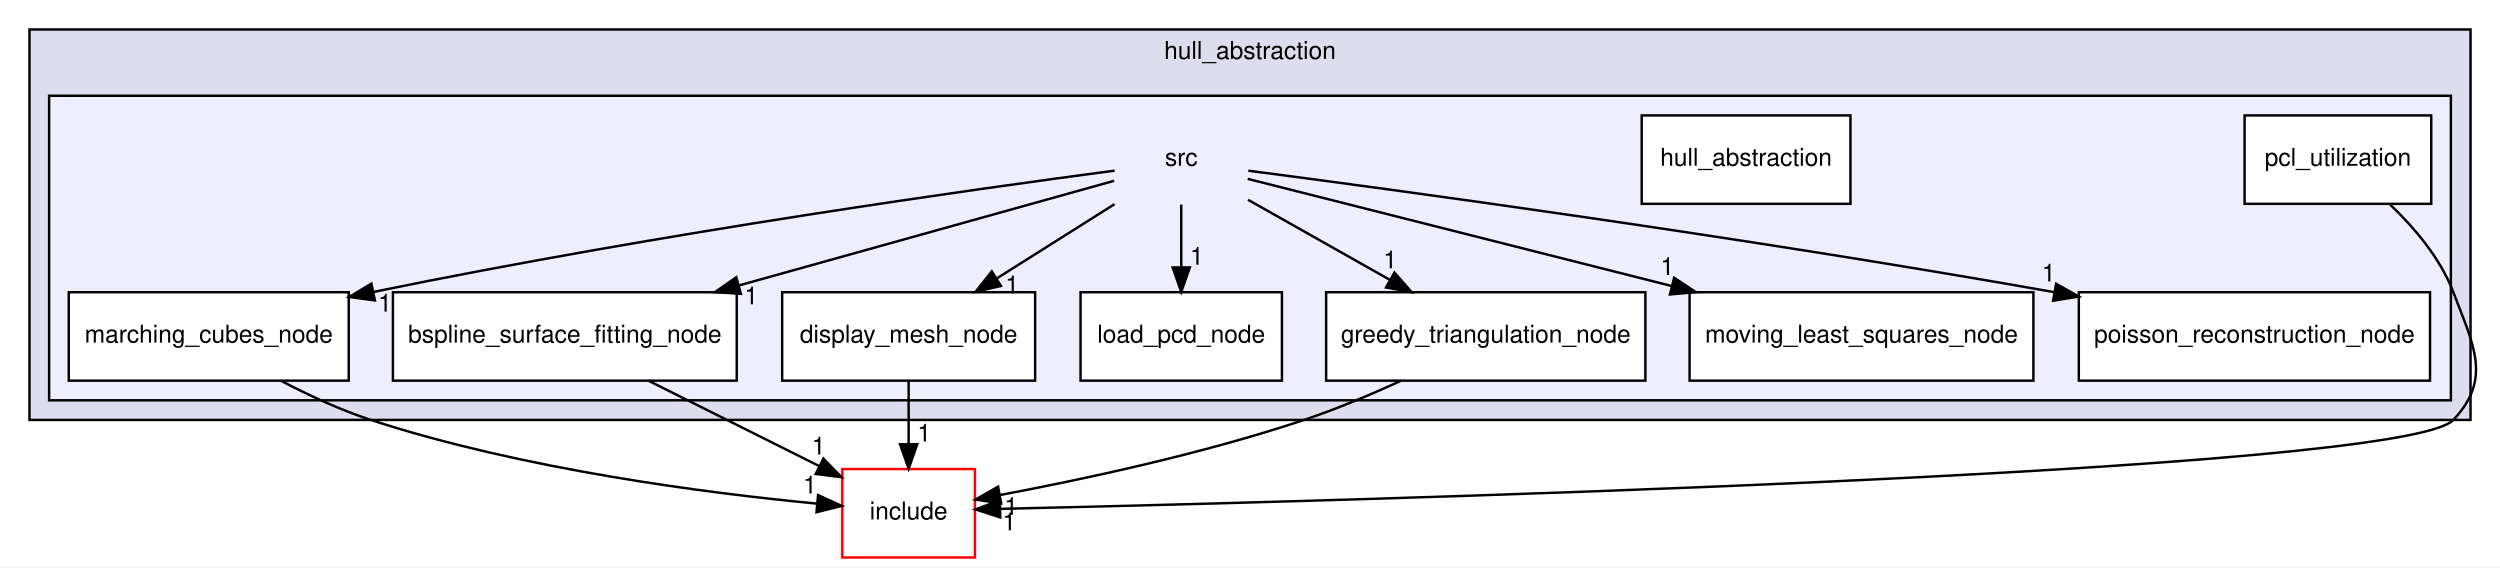
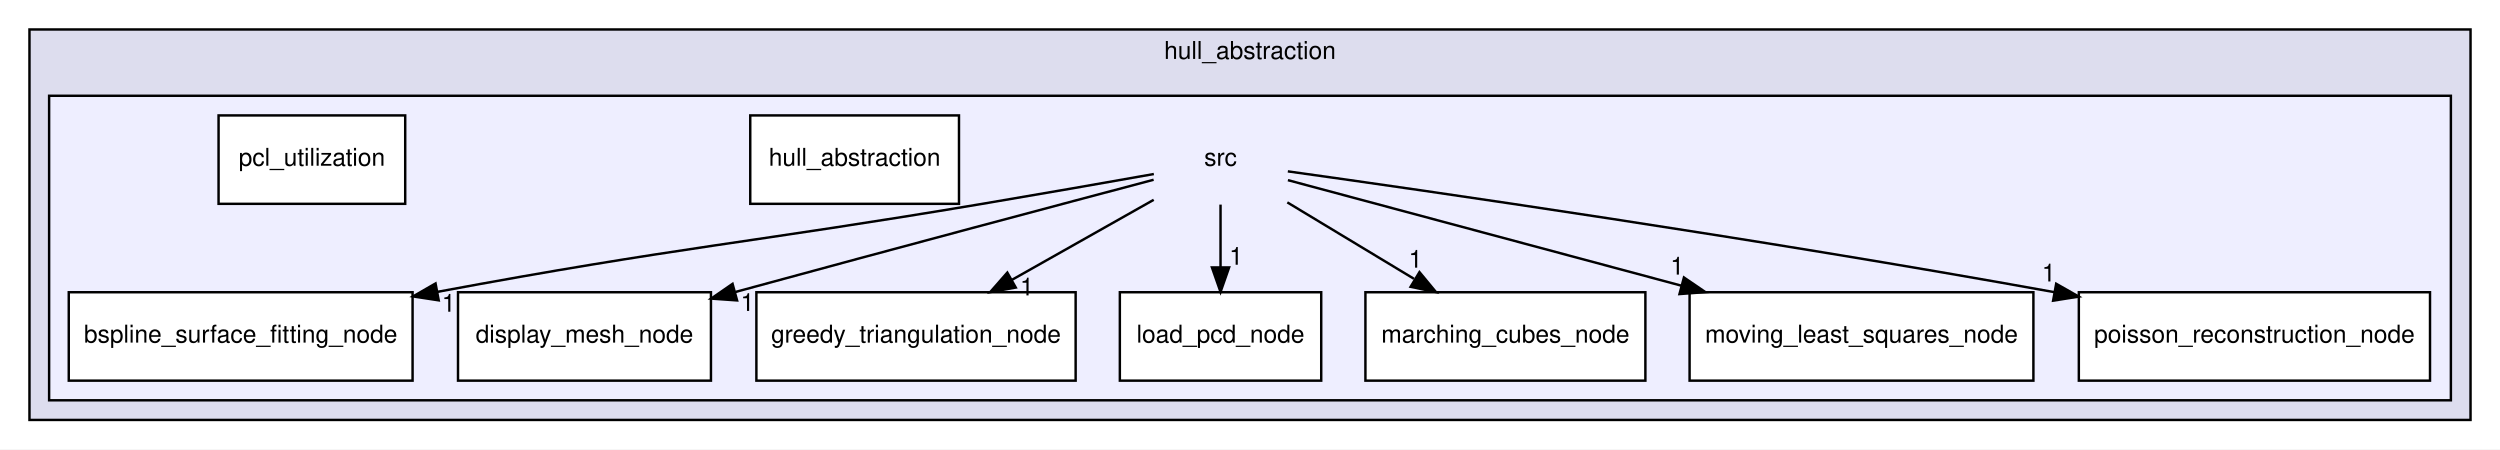
- <svg xmlns="http://www.w3.org/2000/svg" xmlns:xlink="http://www.w3.org/1999/xlink" width="1018pt" height="231pt" viewBox="0.00 0.00 1018.00 231.00">
-   <g id="graph0" class="graph" transform="scale(1 1) rotate(0) translate(4 227)">
-     <polygon fill="white" stroke="none" points="-4,4 -4,-227 1014,-227 1014,4 -4,4" />
+ <svg xmlns="http://www.w3.org/2000/svg" xmlns:xlink="http://www.w3.org/1999/xlink" width="1018pt" height="183pt" viewBox="0.00 0.00 1018.00 183.00">
+   <g id="graph0" class="graph" transform="scale(1 1) rotate(0) translate(4 179)">
+     <polygon fill="white" stroke="none" points="-4,4 -4,-179 1014,-179 1014,4 -4,4" />
    <g id="clust1" class="cluster">
      <g id="a_clust1">
        <a xlink:href="dir_256a2b3af02290e0fc918e131c3b8cf4.html" target="_top" xlink:title="hull_abstraction">
-           <polygon fill="#ddddee" stroke="black" points="8,-56 8,-215 1002,-215 1002,-56 8,-56" />
-           <text text-anchor="middle" x="505" y="-203" font-family="Helvetica,sans-Serif" font-size="10.00">hull_abstraction</text>
+           <polygon fill="#ddddee" stroke="black" points="8,-8 8,-167 1002,-167 1002,-8 8,-8" />
+           <text text-anchor="middle" x="505" y="-155" font-family="Helvetica,sans-Serif" font-size="10.00">hull_abstraction</text>
        </a>
      </g>
    </g>
    <g id="clust2" class="cluster">
      <g id="a_clust2">
        <a xlink:href="dir_ad7940958c09a400c925d032b2c617d4.html" target="_top">
-           <polygon fill="#eeeeff" stroke="black" points="16,-64 16,-188 994,-188 994,-64 16,-64" />
+           <polygon fill="#eeeeff" stroke="black" points="16,-16 16,-140 994,-140 994,-16 16,-16" />
        </a>
      </g>
    </g>
    <g id="node1" class="node">
-       <text text-anchor="middle" x="477" y="-159.5" font-family="Helvetica,sans-Serif" font-size="10.00">src</text>
+       <text text-anchor="middle" x="493" y="-111.5" font-family="Helvetica,sans-Serif" font-size="10.00">src</text>
    </g>
    <g id="node2" class="node">
      <g id="a_node2">
        <a xlink:href="dir_cce7d7744b78b55887bdc5e16b100d08.html" target="_top" xlink:title="bspline_surface_fitting_node">
-           <polygon fill="white" stroke="black" points="296,-108 156,-108 156,-72 296,-72 296,-108" />
-           <text text-anchor="middle" x="226" y="-87.5" font-family="Helvetica,sans-Serif" font-size="10.00">bspline_surface_fitting_node</text>
+           <polygon fill="white" stroke="black" points="164,-60 24,-60 24,-24 164,-24 164,-60" />
+           <text text-anchor="middle" x="94" y="-39.5" font-family="Helvetica,sans-Serif" font-size="10.00">bspline_surface_fitting_node</text>
        </a>
      </g>
    </g>
-     <g id="edge6" class="edge">
-       <path fill="none" stroke="black" d="M449.661,-153.376C413.33,-143.243 347.821,-124.974 297.055,-110.816" />
-       <polygon fill="black" stroke="black" points="297.685,-107.358 287.112,-108.043 295.804,-114.101 297.685,-107.358" />
-       <g id="a_edge6-headlabel">
-         <a xlink:href="dir_000020_000029.html" target="_top" xlink:title="1">
-           <text text-anchor="middle" x="301.91" y="-103.089" font-family="Helvetica,sans-Serif" font-size="10.00">1</text>
+     <g id="edge2" class="edge">
+       <path fill="none" stroke="black" d="M465.839,-108.139C446.401,-104.685 419.604,-99.973 396,-96 300.092,-79.855 273.318,-78.63 174.014,-60.142" />
+       <polygon fill="black" stroke="black" points="174.647,-56.7 164.173,-58.298 173.357,-63.58 174.647,-56.7" />
+       <g id="a_edge2-headlabel">
+         <a xlink:href="dir_000024_000034.html" target="_top" xlink:title="1">
+           <text text-anchor="middle" x="178.703" y="-52.071" font-family="Helvetica,sans-Serif" font-size="10.00">1</text>
        </a>
      </g>
    </g>
    <g id="node3" class="node">
      <g id="a_node3">
        <a xlink:href="dir_95791181d3b1f24d8d6859756123c285.html" target="_top" xlink:title="display_mesh_node">
-           <polygon fill="white" stroke="black" points="417.5,-108 314.5,-108 314.5,-72 417.5,-72 417.5,-108" />
-           <text text-anchor="middle" x="366" y="-87.5" font-family="Helvetica,sans-Serif" font-size="10.00">display_mesh_node</text>
+           <polygon fill="white" stroke="black" points="285.5,-60 182.5,-60 182.5,-24 285.5,-24 285.5,-60" />
+           <text text-anchor="middle" x="234" y="-39.5" font-family="Helvetica,sans-Serif" font-size="10.00">display_mesh_node</text>
        </a>
      </g>
    </g>
-     <g id="edge9" class="edge">
-       <path fill="none" stroke="black" d="M449.846,-143.876C435.467,-134.808 417.619,-123.552 402.09,-113.759" />
-       <polygon fill="black" stroke="black" points="403.584,-110.564 393.258,-108.19 399.85,-116.484 403.584,-110.564" />
-       <g id="a_edge9-headlabel">
-         <a xlink:href="dir_000020_000030.html" target="_top" xlink:title="1">
-           <text text-anchor="middle" x="408.139" y="-107.579" font-family="Helvetica,sans-Serif" font-size="10.00">1</text>
+     <g id="edge5" class="edge">
+       <path fill="none" stroke="black" d="M465.753,-105.801C429.346,-96.162 362.573,-78.41 295.473,-60.115" />
+       <polygon fill="black" stroke="black" points="296.143,-56.67 285.574,-57.413 294.3,-63.423 296.143,-56.67" />
+       <g id="a_edge5-headlabel">
+         <a xlink:href="dir_000024_000035.html" target="_top" xlink:title="1">
+           <text text-anchor="middle" x="300.359" y="-52.378" font-family="Helvetica,sans-Serif" font-size="10.00">1</text>
        </a>
      </g>
    </g>
    <g id="node4" class="node">
      <g id="a_node4">
        <a xlink:href="dir_4aa48766fd414238054ba1187c78bbfe.html" target="_top" xlink:title="greedy_triangulation_node">
-           <polygon fill="white" stroke="black" points="666,-108 536,-108 536,-72 666,-72 666,-108" />
-           <text text-anchor="middle" x="601" y="-87.5" font-family="Helvetica,sans-Serif" font-size="10.00">greedy_triangulation_node</text>
+           <polygon fill="white" stroke="black" points="434,-60 304,-60 304,-24 434,-24 434,-60" />
+           <text text-anchor="middle" x="369" y="-39.5" font-family="Helvetica,sans-Serif" font-size="10.00">greedy_triangulation_node</text>
        </a>
      </g>
    </g>
-     <g id="edge11" class="edge">
-       <path fill="none" stroke="black" d="M504.212,-145.638C521.122,-136.092 543.136,-123.665 561.896,-113.075" />
-       <polygon fill="black" stroke="black" points="563.82,-116.008 570.807,-108.044 560.379,-109.912 563.82,-116.008" />
-       <g id="a_edge11-headlabel">
-         <a xlink:href="dir_000020_000031.html" target="_top" xlink:title="1">
-           <text text-anchor="middle" x="562.085" y="-117.748" font-family="Helvetica,sans-Serif" font-size="10.00">1</text>
+     <g id="edge7" class="edge">
+       <path fill="none" stroke="black" d="M465.788,-97.638C448.878,-88.093 426.864,-75.665 408.104,-65.075" />
+       <polygon fill="black" stroke="black" points="409.621,-61.912 399.193,-60.044 406.18,-68.008 409.621,-61.912" />
+       <g id="a_edge7-headlabel">
+         <a xlink:href="dir_000024_000036.html" target="_top" xlink:title="1">
+           <text text-anchor="middle" x="414.147" y="-58.707" font-family="Helvetica,sans-Serif" font-size="10.00">1</text>
        </a>
      </g>
    </g>
    <g id="node6" class="node">
      <g id="a_node6">
        <a xlink:href="dir_ec211a250b7fae15aac370b8d3f319b7.html" target="_top" xlink:title="load_pcd_node">
-           <polygon fill="white" stroke="black" points="518,-108 436,-108 436,-72 518,-72 518,-108" />
-           <text text-anchor="middle" x="477" y="-87.5" font-family="Helvetica,sans-Serif" font-size="10.00">load_pcd_node</text>
+           <polygon fill="white" stroke="black" points="534,-60 452,-60 452,-24 534,-24 534,-60" />
+           <text text-anchor="middle" x="493" y="-39.5" font-family="Helvetica,sans-Serif" font-size="10.00">load_pcd_node</text>
        </a>
      </g>
    </g>
-     <g id="edge7" class="edge">
-       <path fill="none" stroke="black" d="M477,-143.697C477,-135.983 477,-126.712 477,-118.112" />
-       <polygon fill="black" stroke="black" points="480.5,-118.104 477,-108.104 473.5,-118.104 480.5,-118.104" />
-       <g id="a_edge7-headlabel">
-         <a xlink:href="dir_000020_000032.html" target="_top" xlink:title="1">
-           <text text-anchor="middle" x="483.339" y="-119.199" font-family="Helvetica,sans-Serif" font-size="10.00">1</text>
+     <g id="edge3" class="edge">
+       <path fill="none" stroke="black" d="M493,-95.697C493,-87.983 493,-78.713 493,-70.112" />
+       <polygon fill="black" stroke="black" points="496.5,-70.104 493,-60.104 489.5,-70.104 496.5,-70.104" />
+       <g id="a_edge3-headlabel">
+         <a xlink:href="dir_000024_000037.html" target="_top" xlink:title="1">
+           <text text-anchor="middle" x="499.339" y="-71.199" font-family="Helvetica,sans-Serif" font-size="10.00">1</text>
        </a>
      </g>
    </g>
    <g id="node7" class="node">
      <g id="a_node7">
        <a xlink:href="dir_cbb830aa35877ff3e76e61c86bbccbd5.html" target="_top" xlink:title="marching_cubes_node">
-           <polygon fill="white" stroke="black" points="138,-108 24,-108 24,-72 138,-72 138,-108" />
-           <text text-anchor="middle" x="81" y="-87.5" font-family="Helvetica,sans-Serif" font-size="10.00">marching_cubes_node</text>
+           <polygon fill="white" stroke="black" points="666,-60 552,-60 552,-24 666,-24 666,-60" />
+           <text text-anchor="middle" x="609" y="-39.5" font-family="Helvetica,sans-Serif" font-size="10.00">marching_cubes_node</text>
        </a>
      </g>
    </g>
-     <g id="edge5" class="edge">
-       <path fill="none" stroke="black" d="M449.896,-157.515C394.86,-150.255 265.925,-132.304 148.073,-108.124" />
-       <polygon fill="black" stroke="black" points="148.664,-104.672 138.161,-106.07 147.243,-111.526 148.664,-104.672" />
-       <g id="a_edge5-headlabel">
-         <a xlink:href="dir_000020_000033.html" target="_top" xlink:title="1">
-           <text text-anchor="middle" x="152.759" y="-100.121" font-family="Helvetica,sans-Serif" font-size="10.00">1</text>
+     <g id="edge1" class="edge">
+       <path fill="none" stroke="black" d="M520.197,-96.588C535.565,-87.314 554.999,-75.587 571.765,-65.469" />
+       <polygon fill="black" stroke="black" points="574.009,-68.203 580.762,-60.04 570.392,-62.21 574.009,-68.203" />
+       <g id="a_edge1-headlabel">
+         <a xlink:href="dir_000024_000038.html" target="_top" xlink:title="1">
+           <text text-anchor="middle" x="572.398" y="-69.992" font-family="Helvetica,sans-Serif" font-size="10.00">1</text>
        </a>
      </g>
    </g>
    <g id="node8" class="node">
      <g id="a_node8">
        <a xlink:href="dir_c89ad819976b74e5e6551154007fa249.html" target="_top" xlink:title="moving_least_squares_node">
-           <polygon fill="white" stroke="black" points="824,-108 684,-108 684,-72 824,-72 824,-108" />
-           <text text-anchor="middle" x="754" y="-87.5" font-family="Helvetica,sans-Serif" font-size="10.00">moving_least_squares_node</text>
+           <polygon fill="white" stroke="black" points="824,-60 684,-60 684,-24 824,-24 824,-60" />
+           <text text-anchor="middle" x="754" y="-39.5" font-family="Helvetica,sans-Serif" font-size="10.00">moving_least_squares_node</text>
        </a>
      </g>
    </g>
-     <g id="edge8" class="edge">
-       <path fill="none" stroke="black" d="M504.064,-154.161C543.7,-144.144 619.081,-125.095 676.736,-110.525" />
-       <polygon fill="black" stroke="black" points="677.716,-113.888 686.554,-108.044 676.001,-107.101 677.716,-113.888" />
-       <g id="a_edge8-headlabel">
-         <a xlink:href="dir_000020_000034.html" target="_top" xlink:title="1">
-           <text text-anchor="middle" x="674.927" y="-115.021" font-family="Helvetica,sans-Serif" font-size="10.00">1</text>
+     <g id="edge4" class="edge">
+       <path fill="none" stroke="black" d="M520.438,-105.641C558.141,-95.529 627.354,-76.966 680.685,-62.663" />
+       <polygon fill="black" stroke="black" points="681.695,-66.016 690.447,-60.045 679.882,-59.255 681.695,-66.016" />
+       <g id="a_edge4-headlabel">
+         <a xlink:href="dir_000024_000039.html" target="_top" xlink:title="1">
+           <text text-anchor="middle" x="678.958" y="-67.189" font-family="Helvetica,sans-Serif" font-size="10.00">1</text>
        </a>
      </g>
    </g>
    <g id="node10" class="node">
      <g id="a_node10">
        <a xlink:href="dir_16a449ea048d444c490deba2b5e06d8e.html" target="_top" xlink:title="poisson_reconstruction_node">
-           <polygon fill="white" stroke="black" points="985.5,-108 842.5,-108 842.5,-72 985.5,-72 985.5,-108" />
-           <text text-anchor="middle" x="914" y="-87.5" font-family="Helvetica,sans-Serif" font-size="10.00">poisson_reconstruction_node</text>
+           <polygon fill="white" stroke="black" points="985.5,-60 842.5,-60 842.5,-24 985.5,-24 985.5,-60" />
+           <text text-anchor="middle" x="914" y="-39.5" font-family="Helvetica,sans-Serif" font-size="10.00">poisson_reconstruction_node</text>
        </a>
      </g>
    </g>
-     <g id="edge10" class="edge">
-       <path fill="none" stroke="black" d="M504.334,-157.491C562.598,-149.892 703.511,-130.879 832.44,-108.04" />
-       <polygon fill="black" stroke="black" points="833.261,-111.449 842.491,-106.247 832.032,-104.558 833.261,-111.449" />
-       <g id="a_edge10-headlabel">
-         <a xlink:href="dir_000020_000036.html" target="_top" xlink:title="1">
-           <text text-anchor="middle" x="830.221" y="-112.375" font-family="Helvetica,sans-Serif" font-size="10.00">1</text>
-         </a>
-       </g>
-     </g>
-     <g id="node11" class="node">
-       <g id="a_node11">
-         <a xlink:href="dir_2132a1baf316c08cc1080432d0b1741e.html" target="_top" xlink:title="include">
-           <polygon fill="white" stroke="red" points="393,-36 339,-36 339,-0 393,-0 393,-36" />
-           <text text-anchor="middle" x="366" y="-15.5" font-family="Helvetica,sans-Serif" font-size="10.00">include</text>
-         </a>
-       </g>
-     </g>
-     <g id="edge2" class="edge">
-       <path fill="none" stroke="black" d="M260.248,-71.876C281.262,-61.369 308.151,-47.925 329.557,-37.222" />
-       <polygon fill="black" stroke="black" points="331.284,-40.271 338.663,-32.669 328.153,-34.01 331.284,-40.271" />
-       <g id="a_edge2-headlabel">
-         <a xlink:href="dir_000029_000016.html" target="_top" xlink:title="1">
-           <text text-anchor="middle" x="329.338" y="-41.918" font-family="Helvetica,sans-Serif" font-size="10.00">1</text>
-         </a>
-       </g>
-     </g>
-     <g id="edge4" class="edge">
-       <path fill="none" stroke="black" d="M366,-71.697C366,-63.983 366,-54.712 366,-46.112" />
-       <polygon fill="black" stroke="black" points="369.5,-46.104 366,-36.104 362.5,-46.104 369.5,-46.104" />
-       <g id="a_edge4-headlabel">
-         <a xlink:href="dir_000030_000016.html" target="_top" xlink:title="1">
-           <text text-anchor="middle" x="372.339" y="-47.199" font-family="Helvetica,sans-Serif" font-size="10.00">1</text>
-         </a>
-       </g>
-     </g>
-     <g id="edge12" class="edge">
-       <path fill="none" stroke="black" d="M566.543,-71.972C554.266,-66.352 540.207,-60.416 527,-56 485.521,-42.131 436.33,-31.656 403.332,-25.453" />
-       <polygon fill="black" stroke="black" points="403.687,-21.959 393.218,-23.59 402.419,-28.843 403.687,-21.959" />
-       <g id="a_edge12-headlabel">
-         <a xlink:href="dir_000031_000016.html" target="_top" xlink:title="1">
-           <text text-anchor="middle" x="407.736" y="-17.318" font-family="Helvetica,sans-Serif" font-size="10.00">1</text>
+     <g id="edge6" class="edge">
+       <path fill="none" stroke="black" d="M520.406,-109.224C576.769,-101.351 709.958,-82.203 832.551,-60.029" />
+       <polygon fill="black" stroke="black" points="833.275,-63.455 842.486,-58.221 832.021,-56.568 833.275,-63.455" />
+       <g id="a_edge6-headlabel">
+         <a xlink:href="dir_000024_000040.html" target="_top" xlink:title="1">
+           <text text-anchor="middle" x="830.246" y="-64.391" font-family="Helvetica,sans-Serif" font-size="10.00">1</text>
        </a>
      </g>
    </g>
    <g id="node5" class="node">
      <g id="a_node5">
        <a xlink:href="dir_8f8c1d5ffce4c0d2ae8fba023f37f231.html" target="_top" xlink:title="hull_abstraction">
-           <polygon fill="white" stroke="black" points="749.5,-180 664.5,-180 664.5,-144 749.5,-144 749.5,-180" />
-           <text text-anchor="middle" x="707" y="-159.5" font-family="Helvetica,sans-Serif" font-size="10.00">hull_abstraction</text>
-         </a>
-       </g>
-     </g>
-     <g id="edge1" class="edge">
-       <path fill="none" stroke="black" d="M110.431,-71.944C121.577,-66.117 134.578,-60.055 147,-56 208.933,-35.784 284.507,-26.136 328.741,-21.913" />
-       <polygon fill="black" stroke="black" points="329.112,-25.393 338.752,-20.999 328.475,-18.422 329.112,-25.393" />
-       <g id="a_edge1-headlabel">
-         <a xlink:href="dir_000033_000016.html" target="_top" xlink:title="1">
-           <text text-anchor="middle" x="325.79" y="-26.048" font-family="Helvetica,sans-Serif" font-size="10.00">1</text>
+           <polygon fill="white" stroke="black" points="386.5,-132 301.5,-132 301.5,-96 386.5,-96 386.5,-132" />
+           <text text-anchor="middle" x="344" y="-111.5" font-family="Helvetica,sans-Serif" font-size="10.00">hull_abstraction</text>
        </a>
      </g>
    </g>
    <g id="node9" class="node">
      <g id="a_node9">
        <a xlink:href="dir_c99e516405578a203dd31766d637c361.html" target="_top" xlink:title="pcl_utilization">
-           <polygon fill="white" stroke="black" points="986,-180 910,-180 910,-144 986,-144 986,-180" />
-           <text text-anchor="middle" x="948" y="-159.5" font-family="Helvetica,sans-Serif" font-size="10.00">pcl_utilization</text>
-         </a>
-       </g>
-     </g>
-     <g id="edge3" class="edge">
-       <path fill="none" stroke="black" d="M969.267,-143.701C979.109,-134.305 989.763,-121.798 995,-108 1003.2,-86.393 1010.85,-72.815 995,-56 974.61,-34.375 535.38,-22.798 403.264,-19.796" />
-       <polygon fill="black" stroke="black" points="403.296,-16.296 393.221,-19.571 403.14,-23.294 403.296,-16.296" />
-       <g id="a_edge3-headlabel">
-         <a xlink:href="dir_000035_000016.html" target="_top" xlink:title="1">
-           <text text-anchor="middle" x="406.954" y="-11.038" font-family="Helvetica,sans-Serif" font-size="10.00">1</text>
+           <polygon fill="white" stroke="black" points="161,-132 85,-132 85,-96 161,-96 161,-132" />
+           <text text-anchor="middle" x="123" y="-111.5" font-family="Helvetica,sans-Serif" font-size="10.00">pcl_utilization</text>
        </a>
      </g>
    </g>
  </g>
</svg>
